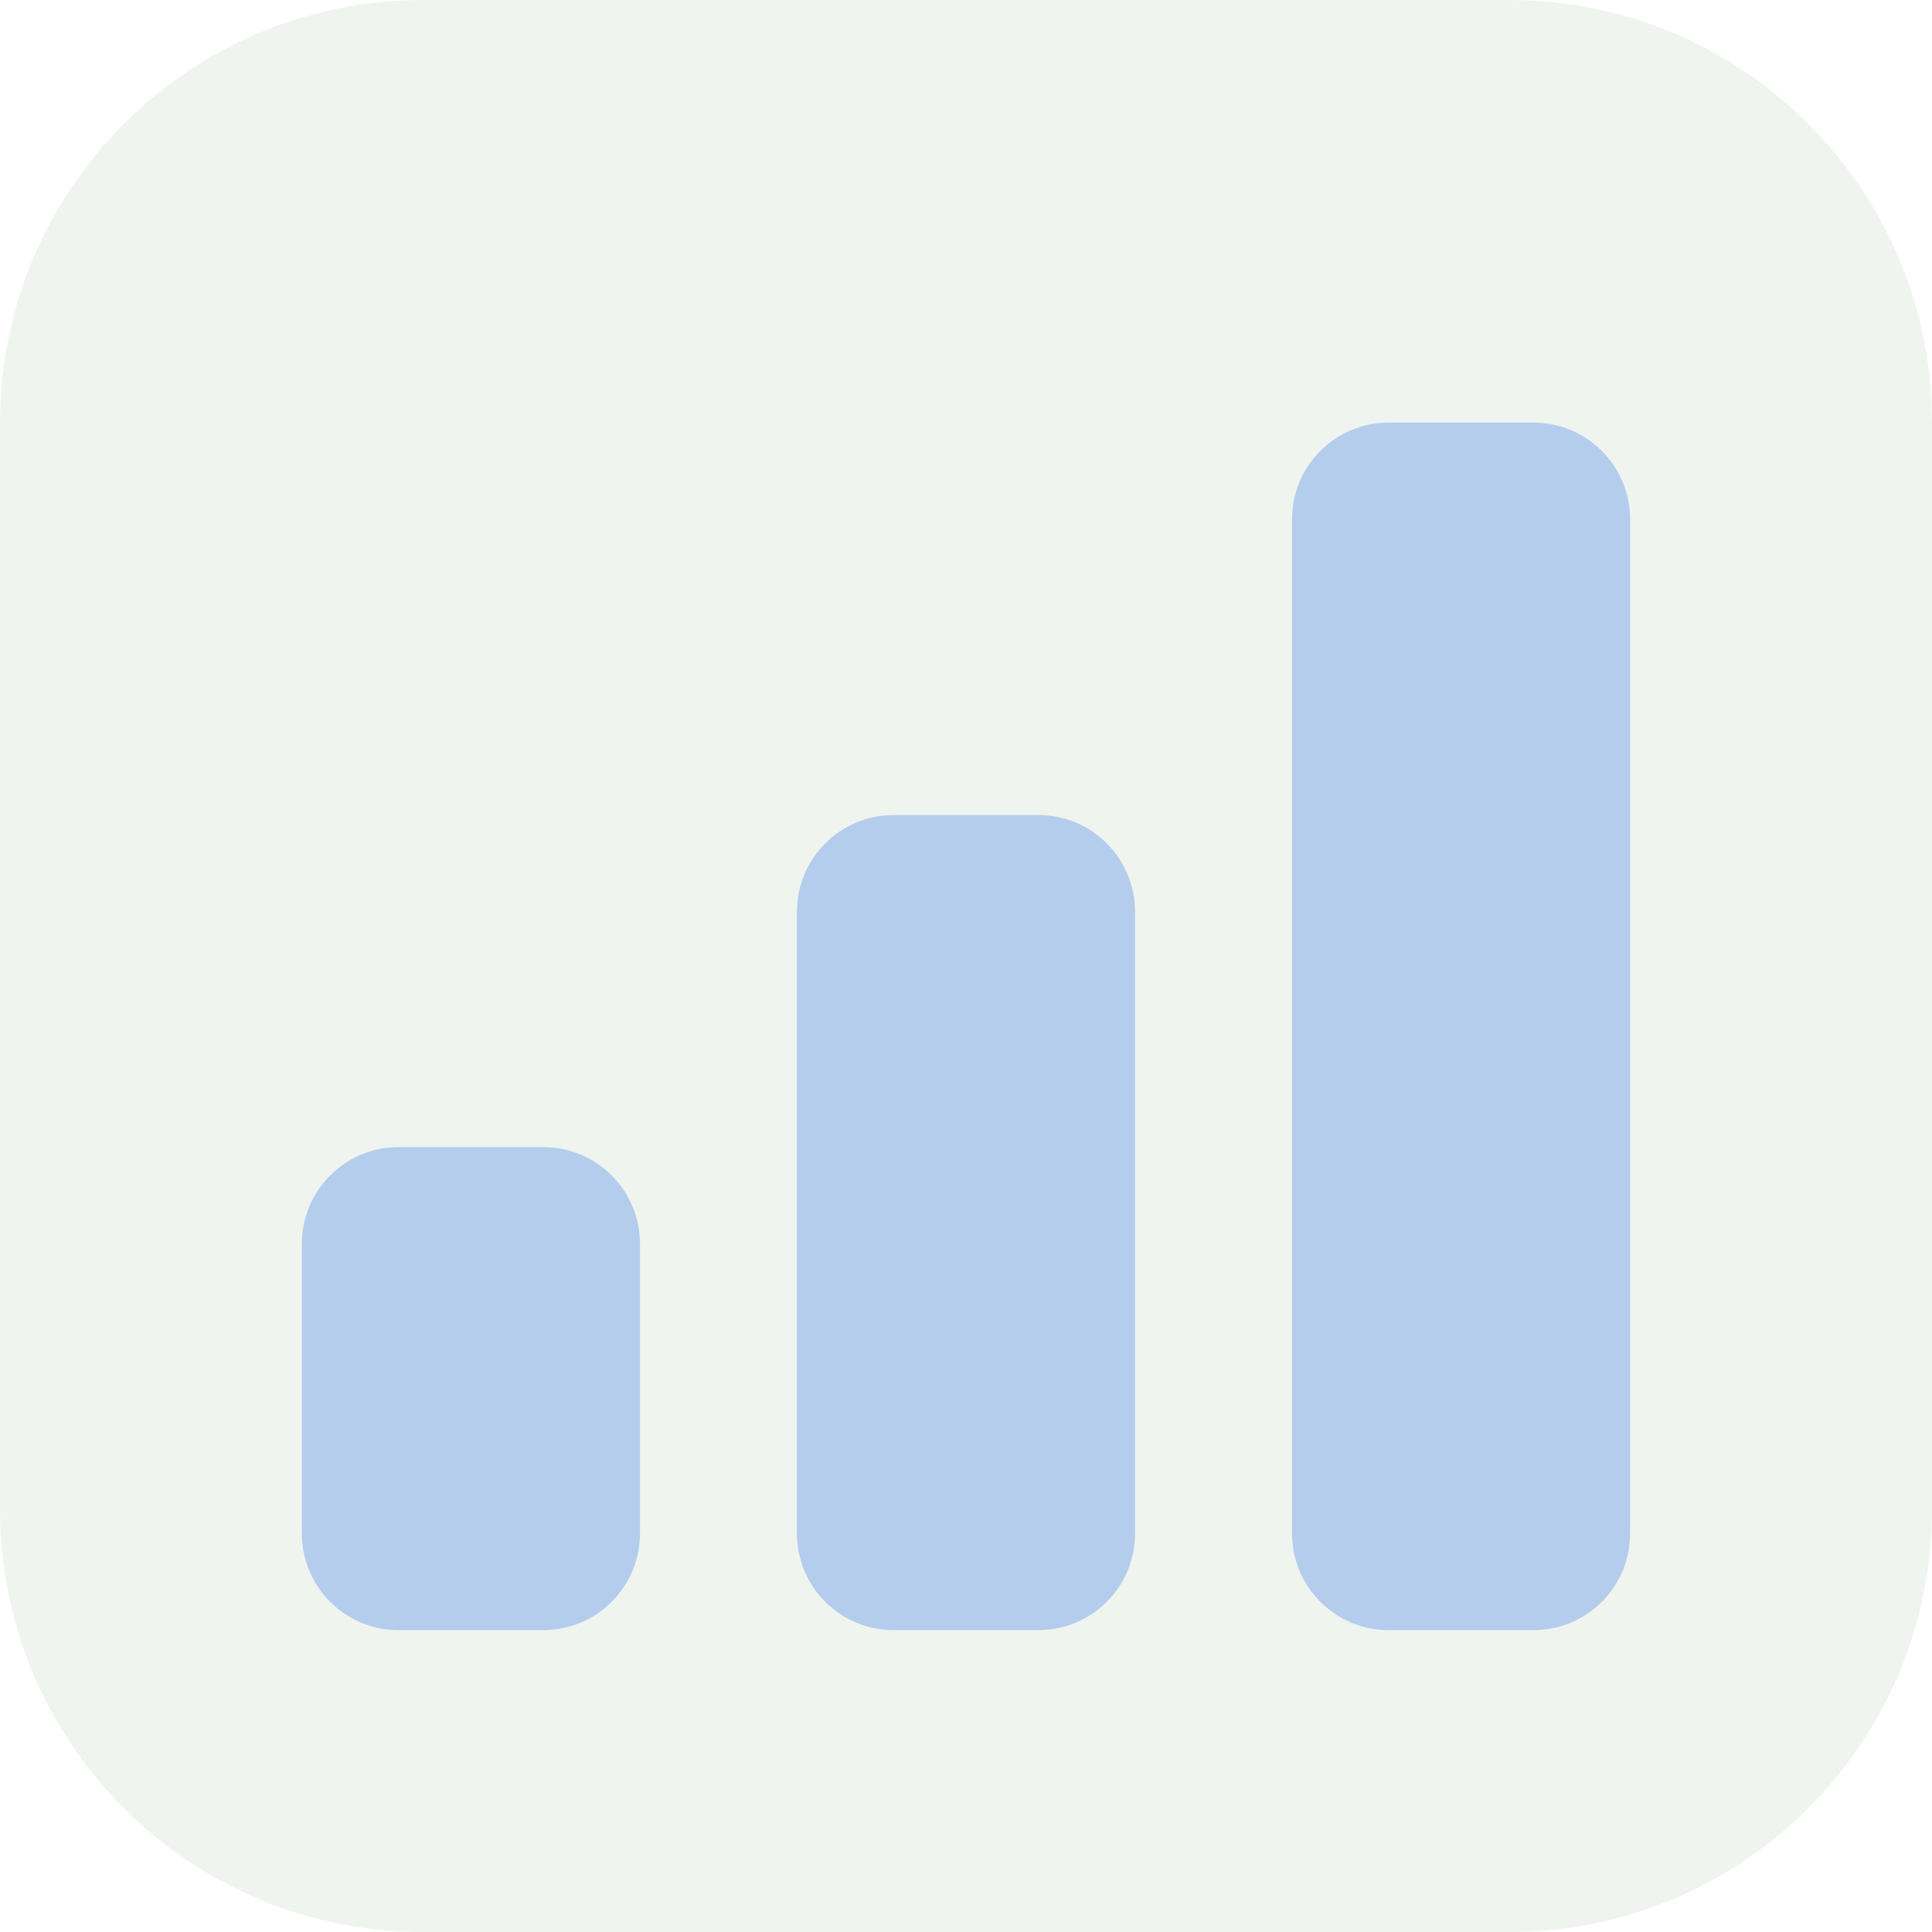
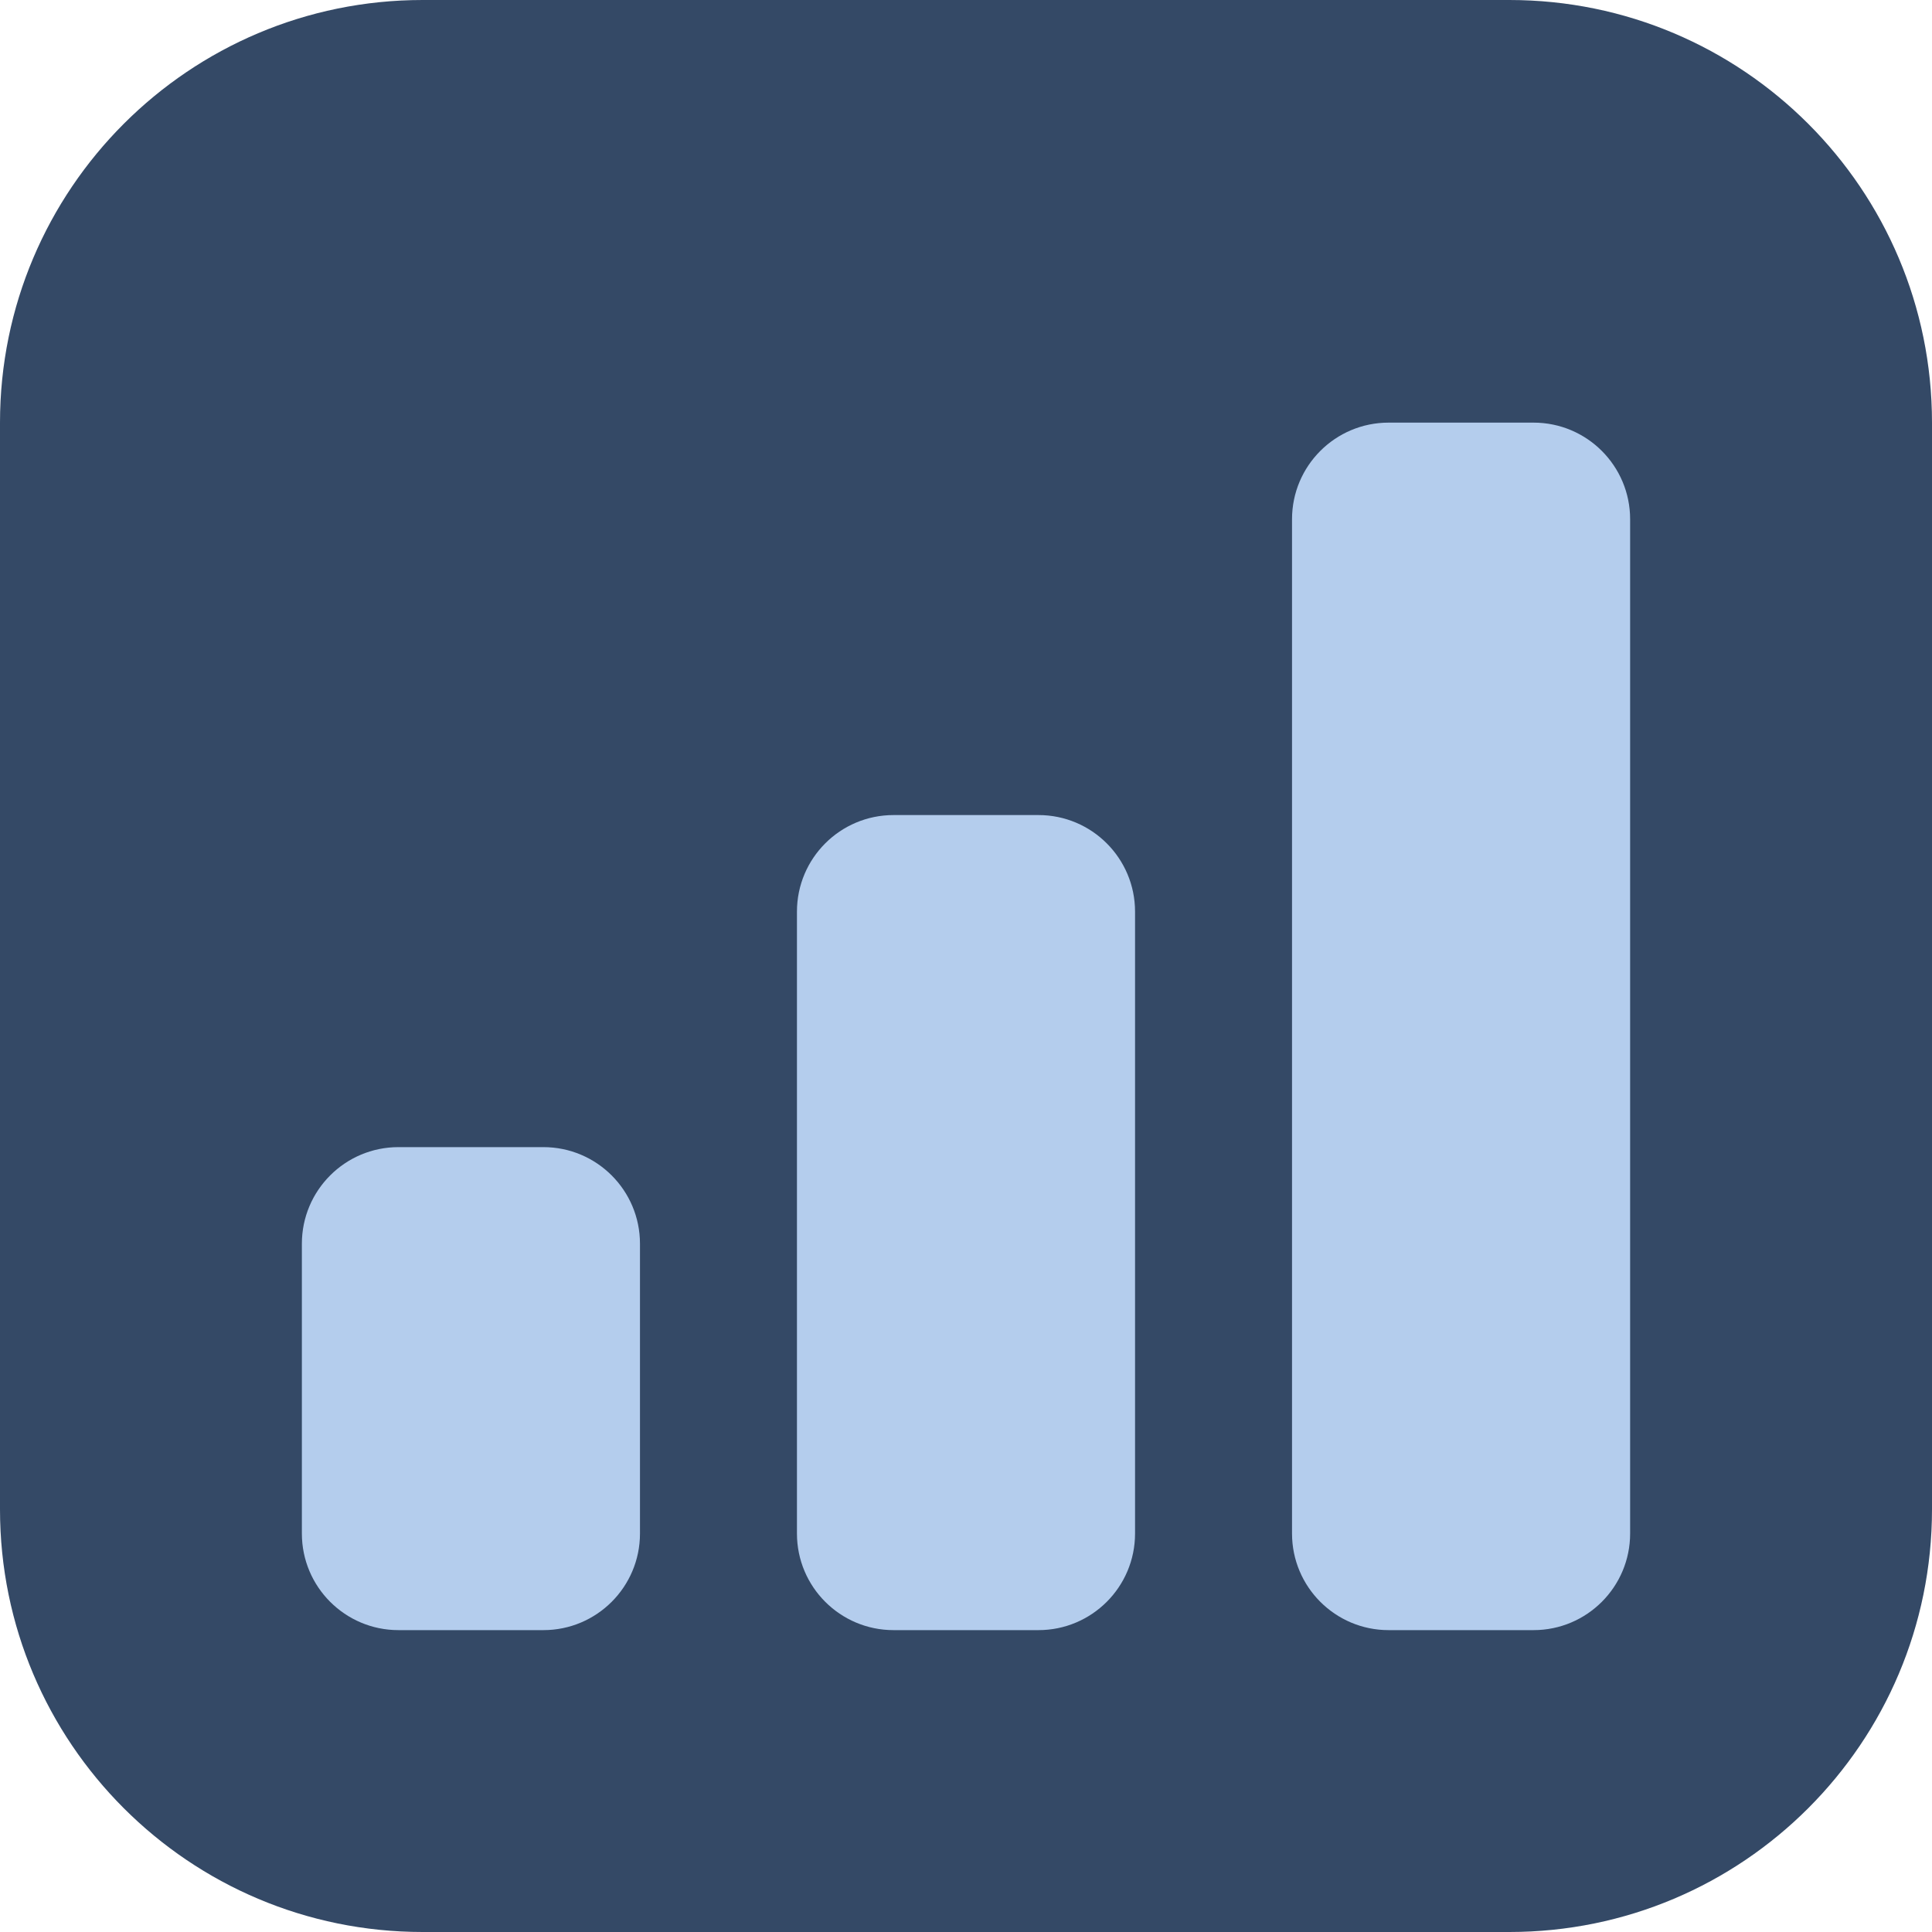
<svg xmlns="http://www.w3.org/2000/svg" viewBox="0 0 32 32">
-   <rect width="32" height="32" rx="7" fill="#f0f4ef" />
+   <rect width="32" height="32" rx="7" fill="#344966" />
  <rect x="5" y="19" width="5.6" height="8" rx="1.6" fill="#b4cded" />
  <rect x="13.2" y="13.5" width="5.6" height="13.5" rx="1.6" fill="#b4cded" />
  <rect x="21.4" y="7" width="5.6" height="20" rx="1.6" fill="#b4cded" />
</svg>
